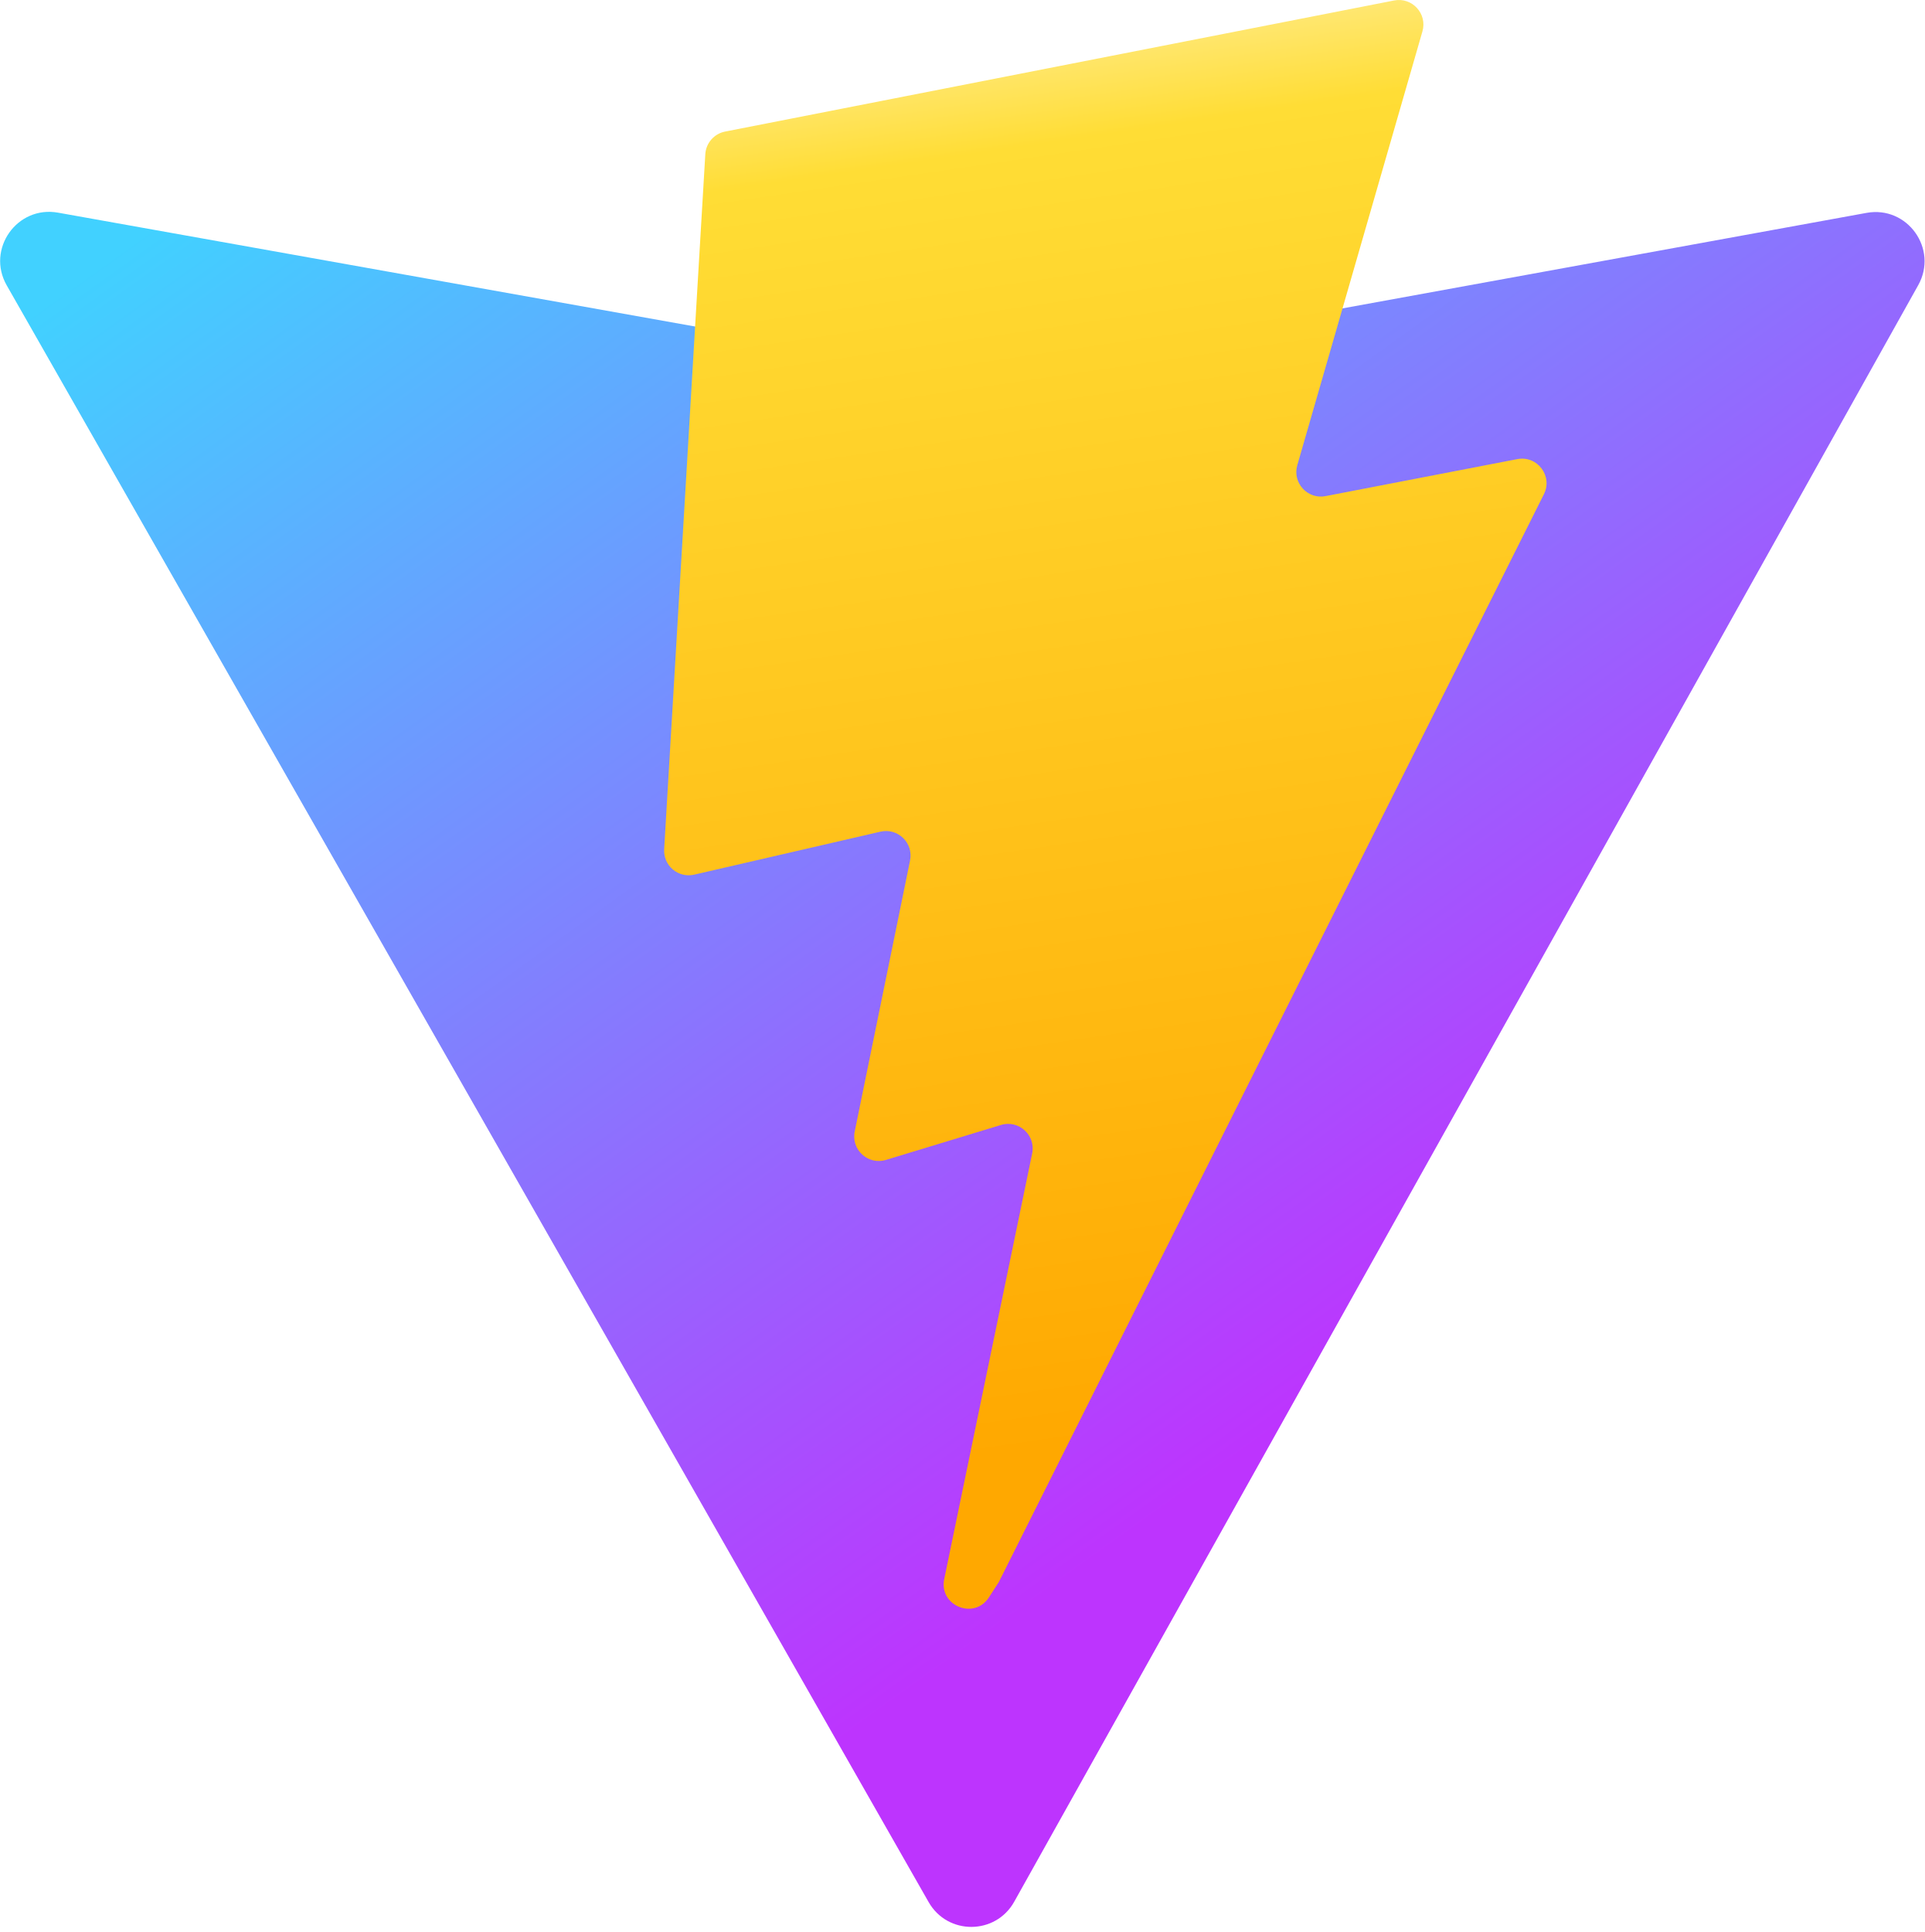
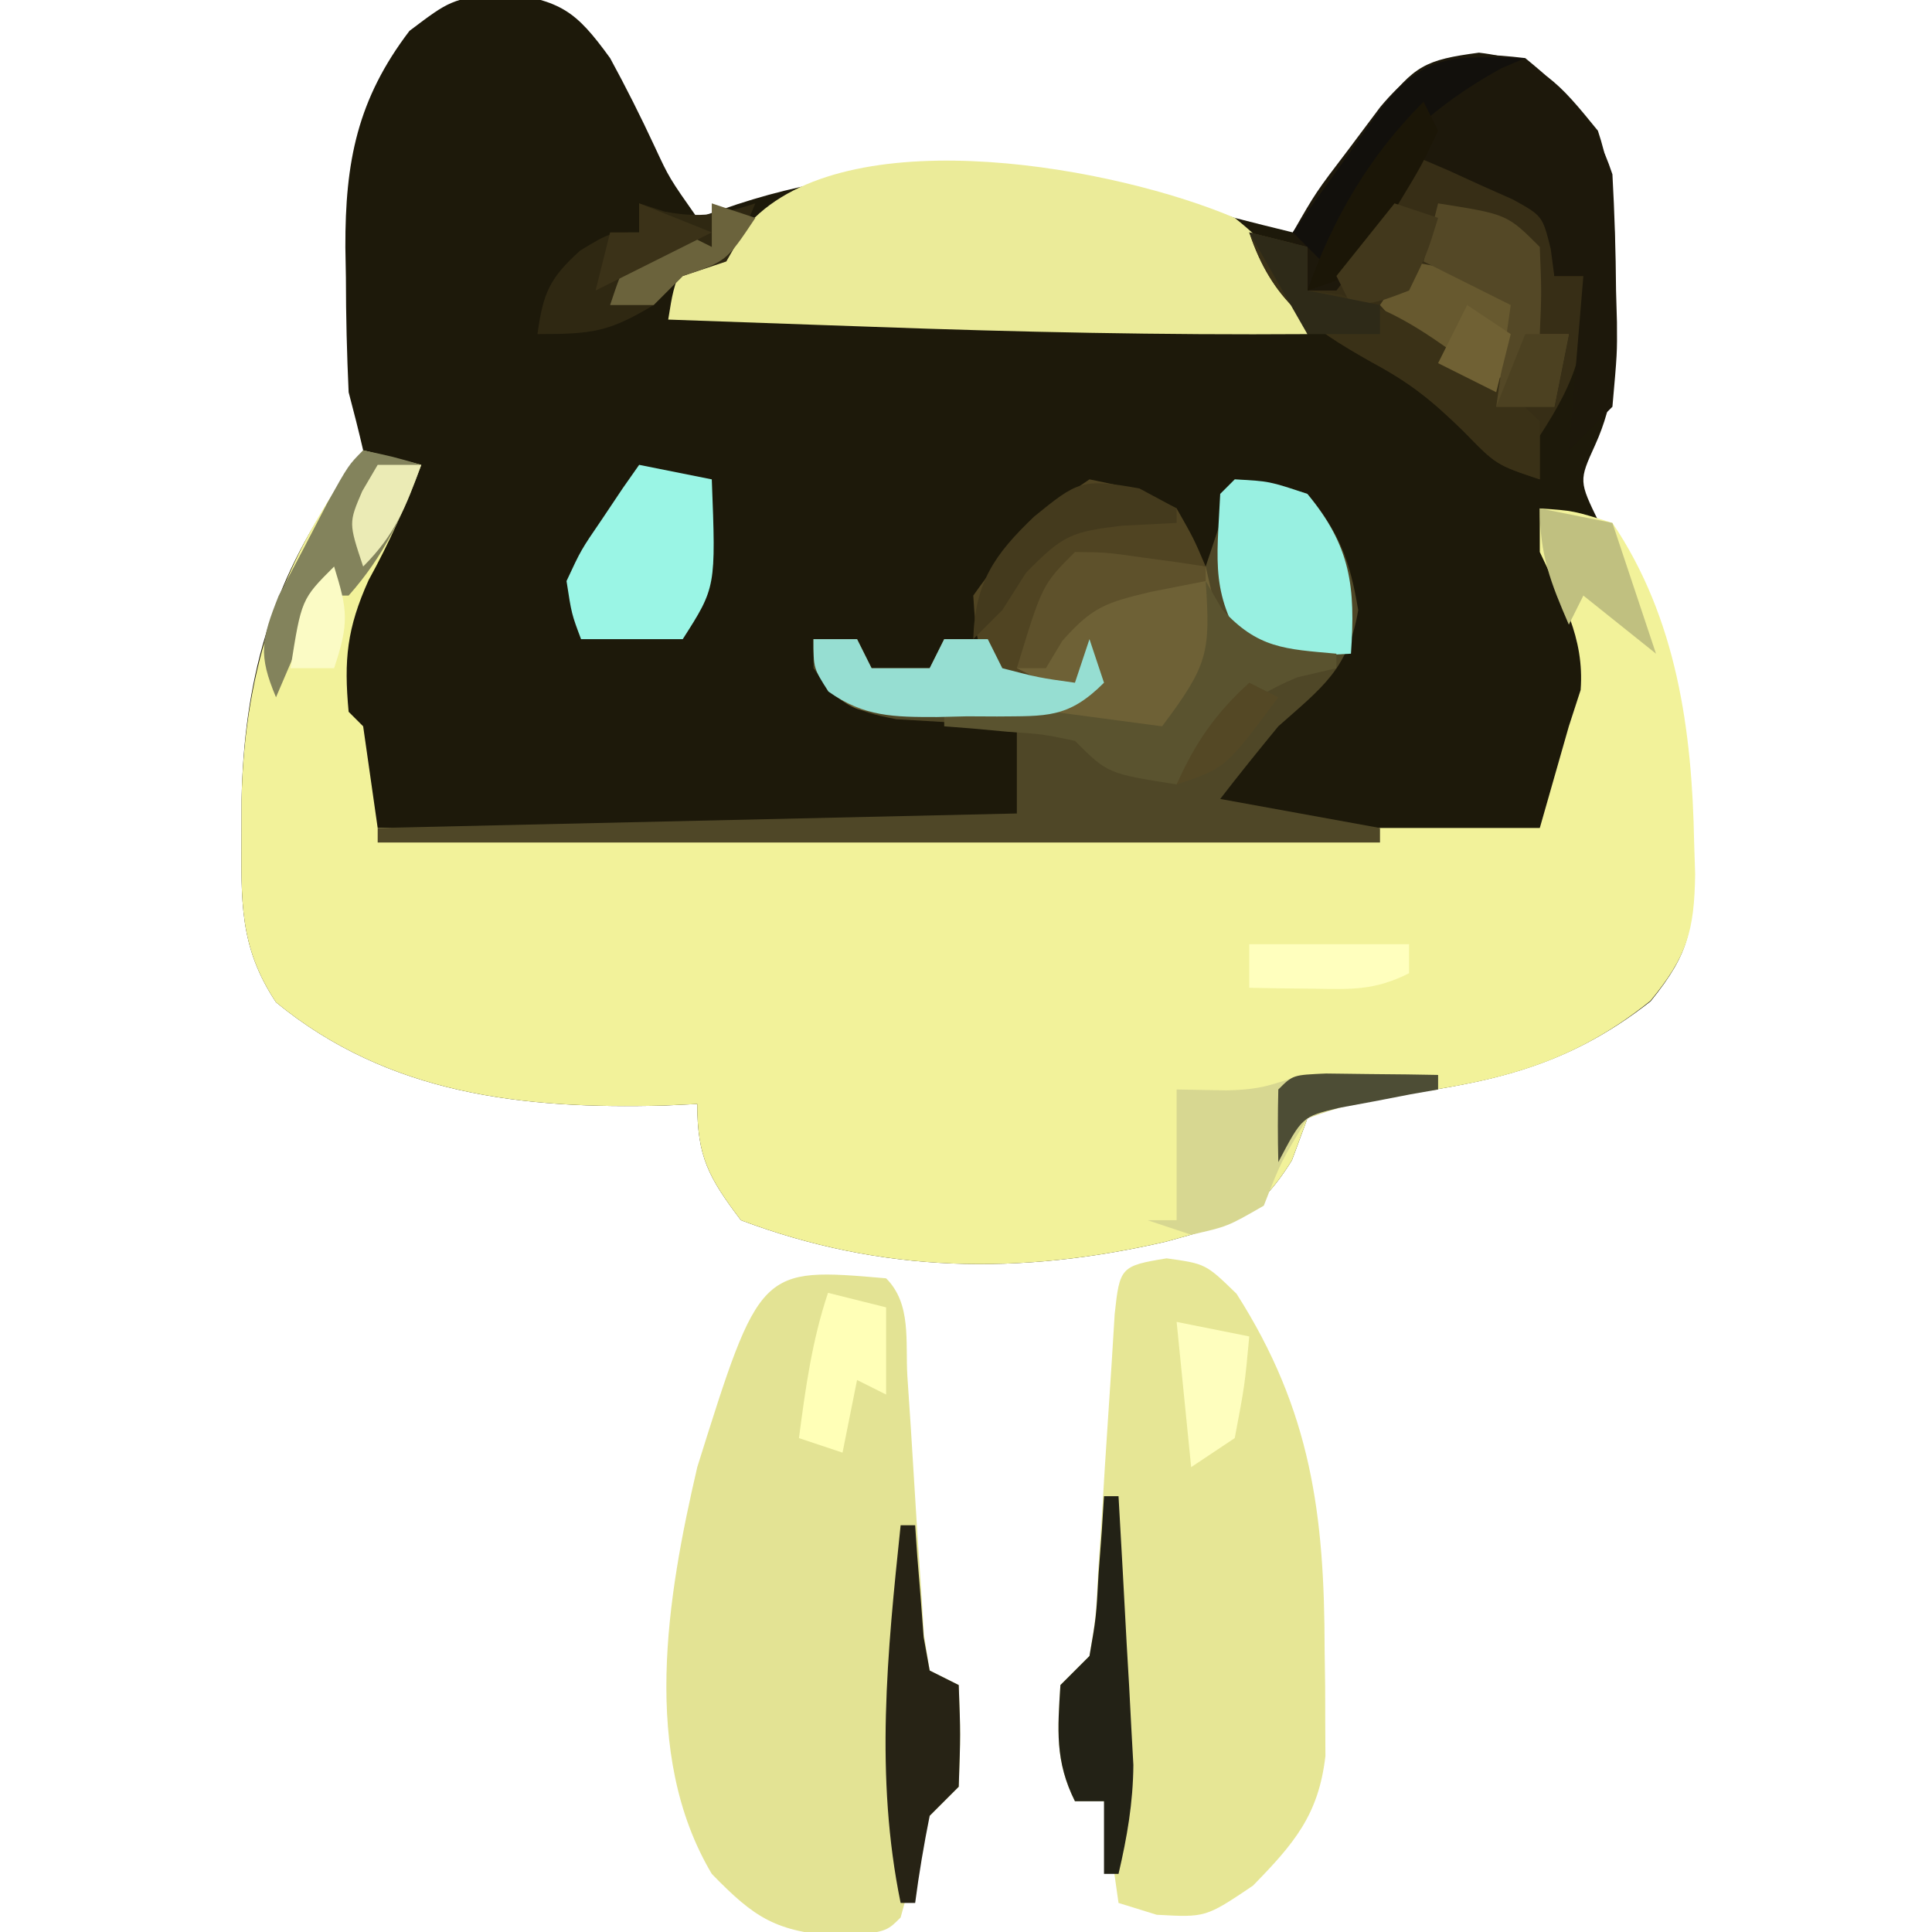
- <svg xmlns="http://www.w3.org/2000/svg" aria-hidden="true" role="img" class="iconify iconify--logos" width="31.88" height="32" preserveAspectRatio="xMidYMid meet" viewBox="0 0 256 257">
-   <defs>
-     <linearGradient id="IconifyId1813088fe1fbc01fb466" x1="-.828%" x2="57.636%" y1="7.652%" y2="78.411%">
-       <stop offset="0%" stop-color="#41D1FF" />
-       <stop offset="100%" stop-color="#BD34FE" />
-     </linearGradient>
-     <linearGradient id="IconifyId1813088fe1fbc01fb467" x1="43.376%" x2="50.316%" y1="2.242%" y2="89.03%">
-       <stop offset="0%" stop-color="#FFEA83" />
-       <stop offset="8.333%" stop-color="#FFDD35" />
-       <stop offset="100%" stop-color="#FFA800" />
-     </linearGradient>
-   </defs>
-   <path fill="url(#IconifyId1813088fe1fbc01fb466)" d="M255.153 37.938L134.897 252.976c-2.483 4.44-8.862 4.466-11.382.048L.875 37.958c-2.746-4.814 1.371-10.646 6.827-9.67l120.385 21.517a6.537 6.537 0 0 0 2.322-.004l117.867-21.483c5.438-.991 9.574 4.796 6.877 9.62Z" />
-   <path fill="url(#IconifyId1813088fe1fbc01fb467)" d="M185.432.063L96.44 17.501a3.268 3.268 0 0 0-2.634 3.014l-5.474 92.456a3.268 3.268 0 0 0 3.997 3.378l24.777-5.718c2.318-.535 4.413 1.507 3.936 3.838l-7.361 36.047c-.495 2.426 1.782 4.5 4.151 3.78l15.304-4.649c2.372-.72 4.652 1.36 4.15 3.788l-11.698 56.621c-.732 3.542 3.979 5.473 5.943 2.437l1.313-2.028l72.516-144.72c1.215-2.423-.88-5.186-3.54-4.672l-25.505 4.922c-2.396.462-4.435-1.77-3.759-4.114l16.646-57.705c.677-2.35-1.37-4.583-3.769-4.113Z" />
+ <svg xmlns="http://www.w3.org/2000/svg" version="1.1" width="133" height="133">
+   <path d="M0 0 C4.091 0.669 5.028 1.24 7.438 4.562 C8.531 6.568 9.545 8.588 10.508 10.66 C11.506 12.809 11.506 12.809 13.438 15.562 C14.345 15.253 15.252 14.944 16.188 14.625 C27.676 10.869 39.004 12.098 50.438 15.562 C51.769 15.904 53.101 16.24 54.438 16.562 C54.992 15.78 55.546 14.998 56.117 14.191 C56.842 13.179 57.566 12.168 58.312 11.125 C59.032 10.116 59.751 9.106 60.492 8.066 C62.817 5.074 63.539 4.682 67.25 4.188 C71.497 4.687 72.786 6.306 75.438 9.562 C76.659 13.226 76.622 16.623 76.625 20.438 C76.637 21.145 76.649 21.853 76.662 22.582 C76.671 25.796 76.584 28.239 75.25 31.191 C74.124 33.669 74.124 33.669 75.52 36.535 C76.091 37.555 76.662 38.574 77.25 39.625 C80.768 46.009 81.676 50.717 81.812 58 C81.869 59.126 81.869 59.126 81.926 60.275 C81.993 64.521 81.838 66.067 79.07 69.492 C73.105 74.183 67.674 75.169 60.266 76.133 C57.495 76.405 57.495 76.405 55.438 77.562 C55.087 78.511 54.736 79.46 54.375 80.438 C51.926 84.387 50.044 84.849 45.703 86.039 C35.695 88.351 26.163 88.223 16.438 84.562 C14.214 81.618 13.438 80.196 13.438 76.562 C12.33 76.615 12.33 76.615 11.199 76.668 C1.442 76.928 -7.806 75.927 -15.562 69.562 C-18.119 65.727 -17.947 62.515 -17.938 58.062 C-17.936 57.255 -17.934 56.447 -17.933 55.614 C-17.768 47.543 -15.956 40.766 -11.25 34.125 C-10.693 33.279 -10.136 32.434 -9.562 31.562 C-9.87 30.223 -10.211 28.891 -10.562 27.562 C-10.683 24.925 -10.748 22.325 -10.75 19.688 C-10.768 18.645 -10.768 18.645 -10.787 17.582 C-10.804 11.683 -9.964 7.404 -6.375 2.688 C-3.562 0.562 -3.562 0.562 0 0 Z " fill="#1D190A" transform="translate(34.5625,-0.5625)" />
+   <path d="M0 0 C1.32 0.33 2.64 0.66 4 1 C2.939 3.775 1.816 6.333 0.375 8.938 C-1.116 12.258 -1.335 14.404 -1 18 C-0.67 18.33 -0.34 18.66 0 19 C0.33 21.31 0.66 23.62 1 26 C27.4 26 53.8 26 81 26 C81.66 23.69 82.32 21.38 83 19 C83.268 18.175 83.536 17.35 83.812 16.5 C84.087 12.839 82.52 10.283 81 7 C81 6.01 81 5.02 81 4 C83.324 4.156 83.324 4.156 86 5 C90.423 11.553 91.487 19.275 91.625 27 C91.659 28.076 91.659 28.076 91.695 29.174 C91.637 33.105 91.14 34.83 88.617 37.895 C82.698 42.657 77.232 43.607 69.828 44.57 C67.058 44.843 67.058 44.843 65 46 C64.649 46.949 64.299 47.898 63.938 48.875 C61.489 52.825 59.606 53.286 55.266 54.477 C45.258 56.789 35.726 56.661 26 53 C23.776 50.055 23 48.634 23 45 C21.892 45.052 21.892 45.052 20.762 45.105 C11.005 45.366 1.756 44.364 -6 38 C-8.557 34.165 -8.384 30.952 -8.375 26.5 C-8.373 25.692 -8.372 24.884 -8.37 24.052 C-8.182 14.844 -5.558 7.345 0 0 Z " fill="#F2F29A" transform="translate(25,31)" />
+   <path d="M0 0 C1.767 1.767 1.318 4.348 1.465 6.75 C1.543 7.915 1.621 9.081 1.701 10.281 C1.859 12.76 2.012 15.239 2.162 17.719 C2.241 18.884 2.321 20.049 2.402 21.25 C2.469 22.328 2.536 23.405 2.605 24.516 C2.736 25.335 2.866 26.155 3 27 C3.66 27.33 4.32 27.66 5 28 C5.125 31.375 5.125 31.375 5 35 C4.34 35.66 3.68 36.32 3 37 C2.306 39.325 1.639 41.659 1 44 C0 45 0 45 -3.25 45.312 C-7.601 44.95 -8.997 44.089 -12 41 C-16.914 32.74 -15.066 21.889 -13 13 C-8.689 -0.756 -8.689 -0.756 0 0 Z " fill="#E3E394" transform="translate(61,88)" />
+   <path d="M0 0 C2.688 0.375 2.688 0.375 4.812 2.438 C9.956 10.496 10.868 17.658 10.875 26.938 C10.887 27.788 10.899 28.638 10.912 29.514 C10.915 30.746 10.915 30.746 10.918 32.004 C10.922 32.747 10.926 33.49 10.93 34.256 C10.465 38.312 8.772 40.288 5.938 43.188 C2.688 45.375 2.688 45.375 -0.688 45.188 C-1.554 44.919 -2.42 44.651 -3.312 44.375 C-3.643 42.065 -3.973 39.755 -4.312 37.375 C-4.973 37.375 -5.633 37.375 -6.312 37.375 C-7.694 34.612 -7.503 32.428 -7.312 29.375 C-6.652 28.715 -5.992 28.055 -5.312 27.375 C-4.863 24.678 -4.863 24.678 -4.715 21.527 C-4.636 20.365 -4.556 19.203 -4.475 18.006 C-4.4 16.787 -4.326 15.568 -4.25 14.312 C-4.096 11.905 -3.939 9.497 -3.777 7.09 C-3.679 5.483 -3.679 5.483 -3.578 3.844 C-3.232 0.626 -3.171 0.514 0 0 Z " fill="#E6E695" transform="translate(80.3125,86.625)" />
+   <path d="M0 0 C2.312 0.188 2.312 0.188 5 1 C7.209 3.666 7.931 5.589 8.5 9 C7.824 13.054 6.035 14.31 3 17 C1.644 18.649 0.304 20.31 -1 22 C2.63 22.66 6.26 23.32 10 24 C10 24.33 10 24.66 10 25 C-12.77 25 -35.54 25 -59 25 C-59 24.67 -59 24.34 -59 24 C-44.48 23.67 -29.96 23.34 -15 23 C-15 21.02 -15 19.04 -15 17 C-15.759 16.963 -16.519 16.925 -17.301 16.887 C-18.295 16.821 -19.289 16.755 -20.312 16.688 C-21.299 16.629 -22.285 16.571 -23.301 16.512 C-26.256 15.951 -27.256 15.41 -29 13 C-29 12.34 -29 11.68 -29 11 C-28.01 11 -27.02 11 -26 11 C-25.505 11.99 -25.505 11.99 -25 13 C-23.68 13 -22.36 13 -21 13 C-20.67 12.34 -20.34 11.68 -20 11 C-19.01 11 -18.02 11 -17 11 C-16.34 11.66 -15.68 12.32 -15 13 C-14.752 12.051 -14.505 11.102 -14.25 10.125 C-13 7 -13 7 -11.312 5.562 C-8.036 4.765 -5.277 5.37 -2 6 C-1.34 4.02 -0.68 2.04 0 0 Z " fill="#4F4727" transform="translate(85,33)" />
+   <path d="M0 0 C2.381 1.883 3.416 3.341 5 6 C5 6.66 5 7.32 5 8 C-4.972 8.07 -14.909 7.862 -24.875 7.5 C-26.257 7.452 -27.638 7.403 -29.02 7.355 C-32.346 7.239 -35.673 7.121 -39 7 C-38.688 5.062 -38.688 5.062 -38 3 C-37.01 2.67 -36.02 2.34 -35 2 C-34.361 1.34 -33.721 0.68 -33.062 0 C-26.046 -6.804 -8.079 -3.453 0 0 Z " fill="#EBEB99" transform="translate(85,15)" />
+   <path d="M0 0 C2.801 1.142 5.473 2.328 8 4 C9 6.75 9 6.75 9 9 C9.66 9 10.32 9 11 9 C11.332 13.754 10.566 16.044 8 20 C8 20.99 8 21.98 8 23 C5 22 5 22 2.75 19.688 C0.526 17.514 -0.926 16.36 -3.562 14.938 C-7.839 12.527 -10.433 10.702 -12 6 C-10.68 6.33 -9.36 6.66 -8 7 C-8 7.99 -8 8.98 -8 10 C-4.712 6.89 -2.163 3.984 0 0 Z " fill="#372E16" transform="translate(98,10)" />
+   <path d="M0 0 C3.102 2.55 4.726 4.177 6 8 C6.148 10.681 6.231 13.319 6.25 16 C6.271 16.724 6.291 17.449 6.312 18.195 C6.328 20.312 6.328 20.312 6 24 C5.01 24.99 4.02 25.98 3 27 C3.33 23.04 3.66 19.08 4 15 C3.34 15 2.68 15 2 15 C1.919 14.386 1.838 13.773 1.754 13.141 C1.188 10.862 1.188 10.862 -0.848 9.734 C-1.579 9.41 -2.309 9.085 -3.062 8.75 C-3.796 8.415 -4.529 8.08 -5.285 7.734 C-5.851 7.492 -6.417 7.25 -7 7 C-7.615 7.975 -7.615 7.975 -8.242 8.969 C-8.781 9.804 -9.32 10.639 -9.875 11.5 C-10.409 12.335 -10.942 13.171 -11.492 14.031 C-11.99 14.681 -12.487 15.331 -13 16 C-13.66 16 -14.32 16 -15 16 C-15.738 14.355 -15.738 14.355 -16 12 C-14.418 9.238 -14.418 9.238 -12.188 6.312 C-11.459 5.339 -10.731 4.366 -9.98 3.363 C-6.911 -0.3 -4.699 -0.553 0 0 Z " fill="#1D180B" transform="translate(105,4)" />
+   <path d="M0 0 C2.164 0.023 2.164 0.023 4.625 0.375 C5.851 0.541 5.851 0.541 7.102 0.711 C7.728 0.806 8.355 0.902 9 1 C10.453 7.174 10.453 7.174 8.477 10.781 C6 13 6 13 2.539 13.051 C1.247 12.807 -0.044 12.564 -1.375 12.312 C-6.836 11.321 -6.836 11.321 -12.359 11.004 C-15 11 -15 11 -16.875 9.625 C-18 8 -18 8 -18 6 C-17.01 6 -16.02 6 -15 6 C-14.67 6.66 -14.34 7.32 -14 8 C-12.68 8 -11.36 8 -10 8 C-9.67 7.34 -9.34 6.68 -9 6 C-8.01 6 -7.02 6 -6 6 C-5.34 6.66 -4.68 7.32 -4 8 C-3.711 7.051 -3.422 6.103 -3.125 5.125 C-2 2 -2 2 0 0 Z " fill="#6E6136" transform="translate(74,38)" />
+   <path d="M0 0 C1.65 0.33 3.3 0.66 5 1 C5.286 8.429 5.286 8.429 3 12 C0.69 12 -1.62 12 -4 12 C-4.652 10.266 -4.652 10.266 -5 8 C-4.004 5.859 -4.004 5.859 -2.562 3.75 C-2.089 3.044 -1.616 2.337 -1.129 1.609 C-0.756 1.078 -0.384 0.547 0 0 Z " fill="#9AF5E5" transform="translate(44,32)" />
+   <path d="M0 0 C2.375 0.125 2.375 0.125 5 1 C7.992 4.611 8.321 7.396 8 12 C4.625 12.188 4.625 12.188 1 12 C-1.695 7.958 -1.232 5.795 -1 1 C-0.67 0.67 -0.34 0.34 0 0 Z " fill="#98F0E1" transform="translate(85,33)" />
+   <path d="M0 0 C1.375 0.017 1.375 0.017 2.777 0.035 C3.696 0.044 4.616 0.053 5.562 0.062 C6.273 0.074 6.983 0.086 7.715 0.098 C7.715 0.428 7.715 0.758 7.715 1.098 C7.1 1.172 6.485 1.247 5.852 1.324 C3.343 1.732 1.091 2.188 -1.285 3.098 C-3.085 6.031 -3.085 6.031 -4.285 9.098 C-6.785 10.535 -6.785 10.535 -9.285 11.098 C-10.275 10.768 -11.265 10.438 -12.285 10.098 C-11.625 10.098 -10.965 10.098 -10.285 10.098 C-10.285 7.128 -10.285 4.158 -10.285 1.098 C-9.151 1.118 -8.016 1.139 -6.848 1.16 C-3.11 1.095 -3.251 0.139 0 0 Z " fill="#D7D791" transform="translate(91.28516,73.90234)" />
+   <path d="M0 0 C3.062 0.625 3.062 0.625 6 2 C7.184 4.086 7.184 4.086 8 6 C7.385 5.942 6.77 5.884 6.137 5.824 C3.677 5.687 1.44 5.64 -1 6 C-3.117 8.25 -3.117 8.25 -4 11 C-4.33 11.66 -4.66 12.32 -5 13 C-4.34 13.33 -3.68 13.66 -3 14 C-4.32 13.67 -5.64 13.34 -7 13 C-7.812 10.875 -7.812 10.875 -8 8 C-5.593 4.591 -3.474 2.316 0 0 Z " fill="#504422" transform="translate(75,33)" />
+   <path d="M0 0 C0.557 0.959 0.557 0.959 1.125 1.938 C3.581 4.639 5.446 4.684 9 5 C9 5.33 9 5.66 9 6 C7.67 6.309 7.67 6.309 6.312 6.625 C2.077 8.383 0.695 10.354 -2 14 C-6.75 13.25 -6.75 13.25 -9 11 C-11.203 10.54 -11.203 10.54 -13.625 10.375 C-14.442 10.3 -15.26 10.225 -16.102 10.148 C-16.728 10.099 -17.355 10.05 -18 10 C-18 9.34 -18 8.68 -18 8 C-10.575 8.99 -10.575 8.99 -3 10 C0.161 5.785 0.337 4.939 0 0 Z " fill="#5A532F" transform="translate(83,40)" />
+   <path d="M0 0 C0.866 0.278 0.866 0.278 1.75 0.562 C4.207 1.04 5.644 0.757 8 0 C7.188 1.938 7.188 1.938 6 4 C5.01 4.33 4.02 4.66 3 5 C2.34 5.66 1.68 6.32 1 7 C-2.081 8.849 -3.2 9 -7 9 C-6.614 6.202 -6.199 5.179 -4.062 3.25 C-2 2 -2 2 0 2 C0 1.34 0 0.68 0 0 Z " fill="#2F2812" transform="translate(44,14)" />
+   <path d="M0 0 C0.33 0 0.66 0 1 0 C1.073 1.065 1.073 1.065 1.148 2.152 C1.223 3.071 1.298 3.991 1.375 4.938 C1.445 5.854 1.514 6.771 1.586 7.715 C1.723 8.469 1.859 9.223 2 10 C2.66 10.33 3.32 10.66 4 11 C4.125 14.375 4.125 14.375 4 18 C3.34 18.66 2.68 19.32 2 20 C1.602 21.988 1.262 23.989 1 26 C0.67 26 0.34 26 0 26 C-1.784 17.302 -0.917 8.76 0 0 Z " fill="#272315" transform="translate(62,105)" />
+   <path d="M0 0 C0.33 0 0.66 0 1 0 C1.198 3.395 1.381 6.791 1.562 10.188 C1.619 11.147 1.675 12.107 1.732 13.096 C1.781 14.027 1.829 14.958 1.879 15.918 C1.926 16.772 1.973 17.625 2.022 18.505 C1.999 21.124 1.592 23.454 1 26 C0.67 26 0.34 26 0 26 C0 24.35 0 22.7 0 21 C-0.66 21 -1.32 21 -2 21 C-3.381 18.237 -3.191 16.053 -3 13 C-2.34 12.34 -1.68 11.68 -1 11 C-0.537 8.338 -0.537 8.338 -0.375 5.375 C-0.3 4.372 -0.225 3.369 -0.148 2.336 C-0.099 1.565 -0.05 0.794 0 0 Z " fill="#232216" transform="translate(76,103)" />
+   <path d="M0 0 C3.375 0.547 5.082 1.055 8 3 C7.67 4.65 7.34 6.3 7 8 C3 8 3 8 0.25 5.5 C-0.492 4.675 -1.235 3.85 -2 3 C-1.34 2.01 -0.68 1.02 0 0 Z " fill="#67592F" transform="translate(97,18)" />
+   <path d="M0 0 C1.32 0.33 2.64 0.66 4 1 C4 1.99 4 2.98 4 4 C4.705 4.086 5.41 4.173 6.137 4.262 C9.641 5.165 11.884 6.699 14.812 8.812 C15.788 9.5 16.764 10.187 17.77 10.895 C18.506 11.589 19.242 12.284 20 13 C20 14.32 20 15.64 20 17 C17 16 17 16 14.75 13.688 C12.526 11.514 11.074 10.36 8.438 8.938 C4.161 6.527 1.567 4.702 0 0 Z " fill="#3A3117" transform="translate(86,16)" />
+   <path d="M0 0 C4.75 0.75 4.75 0.75 7 3 C7.125 6.125 7.125 6.125 7 9 C7.66 9 8.32 9 9 9 C8.67 10.65 8.34 12.3 8 14 C6.68 14 5.36 14 4 14 C4.33 11.69 4.66 9.38 5 7 C3.02 6.01 1.04 5.02 -1 4 C-0.67 2.68 -0.34 1.36 0 0 Z " fill="#544826" transform="translate(99,14)" />
+   <path d="M0 0 C0.99 0 1.98 0 3 0 C3.33 0.66 3.66 1.32 4 2 C5.32 2 6.64 2 8 2 C8.33 1.34 8.66 0.68 9 0 C9.99 0 10.98 0 12 0 C12.33 0.66 12.66 1.32 13 2 C15.527 2.656 15.527 2.656 18 3 C18.33 2.01 18.66 1.02 19 0 C19.33 0.99 19.66 1.98 20 3 C17.526 5.474 16.025 5.286 12.639 5.322 C11.611 5.317 11.611 5.317 10.562 5.312 C9.541 5.337 9.541 5.337 8.498 5.361 C5.522 5.364 3.5 5.353 1.027 3.605 C0 2 0 2 0 0 Z " fill="#96DED2" transform="translate(56,44)" />
+   <path d="M0 0 C2.062 0.438 2.062 0.438 4 1 C2.758 4.439 1.443 7.252 -1 10 C-1.66 10 -2.32 10 -3 10 C-3.99 12.31 -4.98 14.62 -6 17 C-7.233 14.073 -7.015 13.038 -5.82 10.02 C-5.261 8.961 -4.701 7.903 -4.125 6.812 C-3.571 5.746 -3.016 4.68 -2.445 3.582 C-1 1 -1 1 0 0 Z " fill="#83835C" transform="translate(25,31)" />
+   <path d="M0 0 C1.32 0.33 2.64 0.66 4 1 C4 2.98 4 4.96 4 7 C3.34 6.67 2.68 6.34 2 6 C1.67 7.65 1.34 9.3 1 11 C0.01 10.67 -0.98 10.34 -2 10 C-1.542 6.531 -1.109 3.326 0 0 Z " fill="#FFFFB7" transform="translate(57,89)" />
+   <path d="M0 0 C2.475 0.495 2.475 0.495 5 1 C5.99 3.97 6.98 6.94 8 10 C6.35 8.68 4.7 7.36 3 6 C2.67 6.66 2.34 7.32 2 8 C0.743 5.094 0 3.204 0 0 Z " fill="#C0C080" transform="translate(106,35)" />
+   <path d="M0 0 C-0.804 0.34 -0.804 0.34 -1.625 0.688 C-7.78 4.089 -10.866 7.853 -14 14 C-14.66 13.34 -15.32 12.68 -16 12 C-14.713 10.184 -13.421 8.372 -12.125 6.562 C-11.406 5.553 -10.686 4.544 -9.945 3.504 C-6.874 -0.45 -4.823 -0.105 0 0 Z " fill="#12100C" transform="translate(105,4)" />
+   <path d="M0 0 C2.164 0.023 2.164 0.023 4.625 0.375 C5.851 0.541 5.851 0.541 7.102 0.711 C7.728 0.806 8.355 0.902 9 1 C9 1.33 9 1.66 9 2 C7.742 2.248 6.484 2.495 5.188 2.75 C2.172 3.484 1.235 3.734 -0.875 6.125 C-1.246 6.744 -1.617 7.362 -2 8 C-2.66 8 -3.32 8 -4 8 C-2.25 2.25 -2.25 2.25 0 0 Z " fill="#5E512B" transform="translate(74,38)" />
+   <path d="M0 0 C0.33 0.66 0.66 1.32 1 2 C-0.109 4.348 -0.109 4.348 -1.75 7.062 C-2.281 7.961 -2.812 8.859 -3.359 9.785 C-5 12 -5 12 -8 13 C-6.244 8.024 -3.744 3.744 0 0 Z " fill="#1B1607" transform="translate(98,7)" />
+   <path d="M0 0 C3.63 0 7.26 0 11 0 C11 0.66 11 1.32 11 2 C8.595 3.203 7.05 3.101 4.375 3.062 C3.149 3.049 3.149 3.049 1.898 3.035 C0.959 3.018 0.959 3.018 0 3 C0 2.01 0 1.02 0 0 Z " fill="#FFFFBE" transform="translate(86,65)" />
+   <path d="M0 0 C2.475 0.495 2.475 0.495 5 1 C4.688 4.375 4.688 4.375 4 8 C3.01 8.66 2.02 9.32 1 10 C0.67 6.7 0.34 3.4 0 0 Z " fill="#FEFEBE" transform="translate(81,91)" />
+   <path d="M0 0 C0.846 0.454 1.691 0.907 2.562 1.375 C2.562 1.705 2.562 2.035 2.562 2.375 C1.325 2.437 0.087 2.499 -1.188 2.562 C-4.647 2.978 -5.25 3.183 -7.812 5.812 C-8.349 6.658 -8.885 7.504 -9.438 8.375 C-10.098 9.035 -10.758 9.695 -11.438 10.375 C-11.322 6.464 -9.982 4.555 -7.25 1.938 C-4.28 -0.474 -3.967 -0.721 0 0 Z " fill="#443A1D" transform="translate(78.4375,33.625)" />
+   <path d="M0 0 C0.99 0.33 1.98 0.66 3 1 C2.25 3.438 2.25 3.438 1 6 C-1.125 6.812 -1.125 6.812 -3 7 C-3.33 6.34 -3.66 5.68 -4 5 C-2.68 3.35 -1.36 1.7 0 0 Z " fill="#42381C" transform="translate(96,14)" />
+   <path d="M0 0 C0.99 0.33 1.98 0.66 3 1 C1 4 1 4 -2 5 C-2.66 5.66 -3.32 6.32 -4 7 C-4.99 7 -5.98 7 -7 7 C-6 4 -6 4 -4.062 2.75 C-3.382 2.502 -2.701 2.255 -2 2 C-1.34 2.33 -0.68 2.66 0 3 C0 2.01 0 1.02 0 0 Z " fill="#6B633C" transform="translate(49,14)" />
+   <path d="M0 0 C1.32 0.33 2.64 0.66 4 1 C4 1.99 4 2.98 4 4 C5.65 4.33 7.3 4.66 9 5 C9 5.66 9 6.32 9 7 C7.35 7 5.7 7 4 7 C2.02 3.535 2.02 3.535 0 0 Z " fill="#2E2A18" transform="translate(86,16)" />
+   <path d="M0 0 C0.99 0 1.98 0 3 0 C2.67 1.65 2.34 3.3 2 5 C0.68 5 -0.64 5 -2 5 C-1.34 3.35 -0.68 1.7 0 0 Z " fill="#4C4121" transform="translate(105,23)" />
+   <path d="M0 0 C0.99 0.66 1.98 1.32 3 2 C2.67 3.32 2.34 4.64 2 6 C0.68 5.34 -0.64 4.68 -2 4 C-1.34 2.68 -0.68 1.36 0 0 Z " fill="#706134" transform="translate(101,21)" />
+   <path d="M0 0 C1.375 0.017 1.375 0.017 2.777 0.035 C3.696 0.044 4.616 0.053 5.562 0.062 C6.273 0.074 6.983 0.086 7.715 0.098 C7.715 0.428 7.715 0.758 7.715 1.098 C7.088 1.207 6.462 1.317 5.816 1.43 C4.999 1.588 4.182 1.747 3.34 1.91 C2.122 2.136 2.122 2.136 0.879 2.367 C-1.643 2.973 -1.643 2.973 -3.285 6.098 C-3.328 4.432 -3.326 2.764 -3.285 1.098 C-2.285 0.098 -2.285 0.098 0 0 Z " fill="#4D4D35" transform="translate(91.28516,73.90234)" />
+   <path d="M0 0 C2.475 0.99 2.475 0.99 5 2 C2.333 3.333 -0.333 4.667 -3 6 C-2.67 4.68 -2.34 3.36 -2 2 C-1.34 2 -0.68 2 0 2 C0 1.34 0 0.68 0 0 Z " fill="#3B3218" transform="translate(44,14)" />
+   <path d="M0 0 C0.934 3.01 1.044 3.867 0 7 C-0.99 7 -1.98 7 -3 7 C-2.25 2.25 -2.25 2.25 0 0 Z " fill="#FBFBC5" transform="translate(23,39)" />
+   <path d="M0 0 C0.66 0.33 1.32 0.66 2 1 C-1.625 5.875 -1.625 5.875 -5 7 C-3.707 4.116 -2.341 2.128 0 0 Z " fill="#544825" transform="translate(86,47)" />
+   <path d="M0 0 C0.99 0 1.98 0 3 0 C1.926 2.915 1.222 4.778 -1 7 C-2 4 -2 4 -1.062 1.812 C-0.537 0.915 -0.537 0.915 0 0 Z " fill="#EBEBB5" transform="translate(26,32)" />
</svg>
